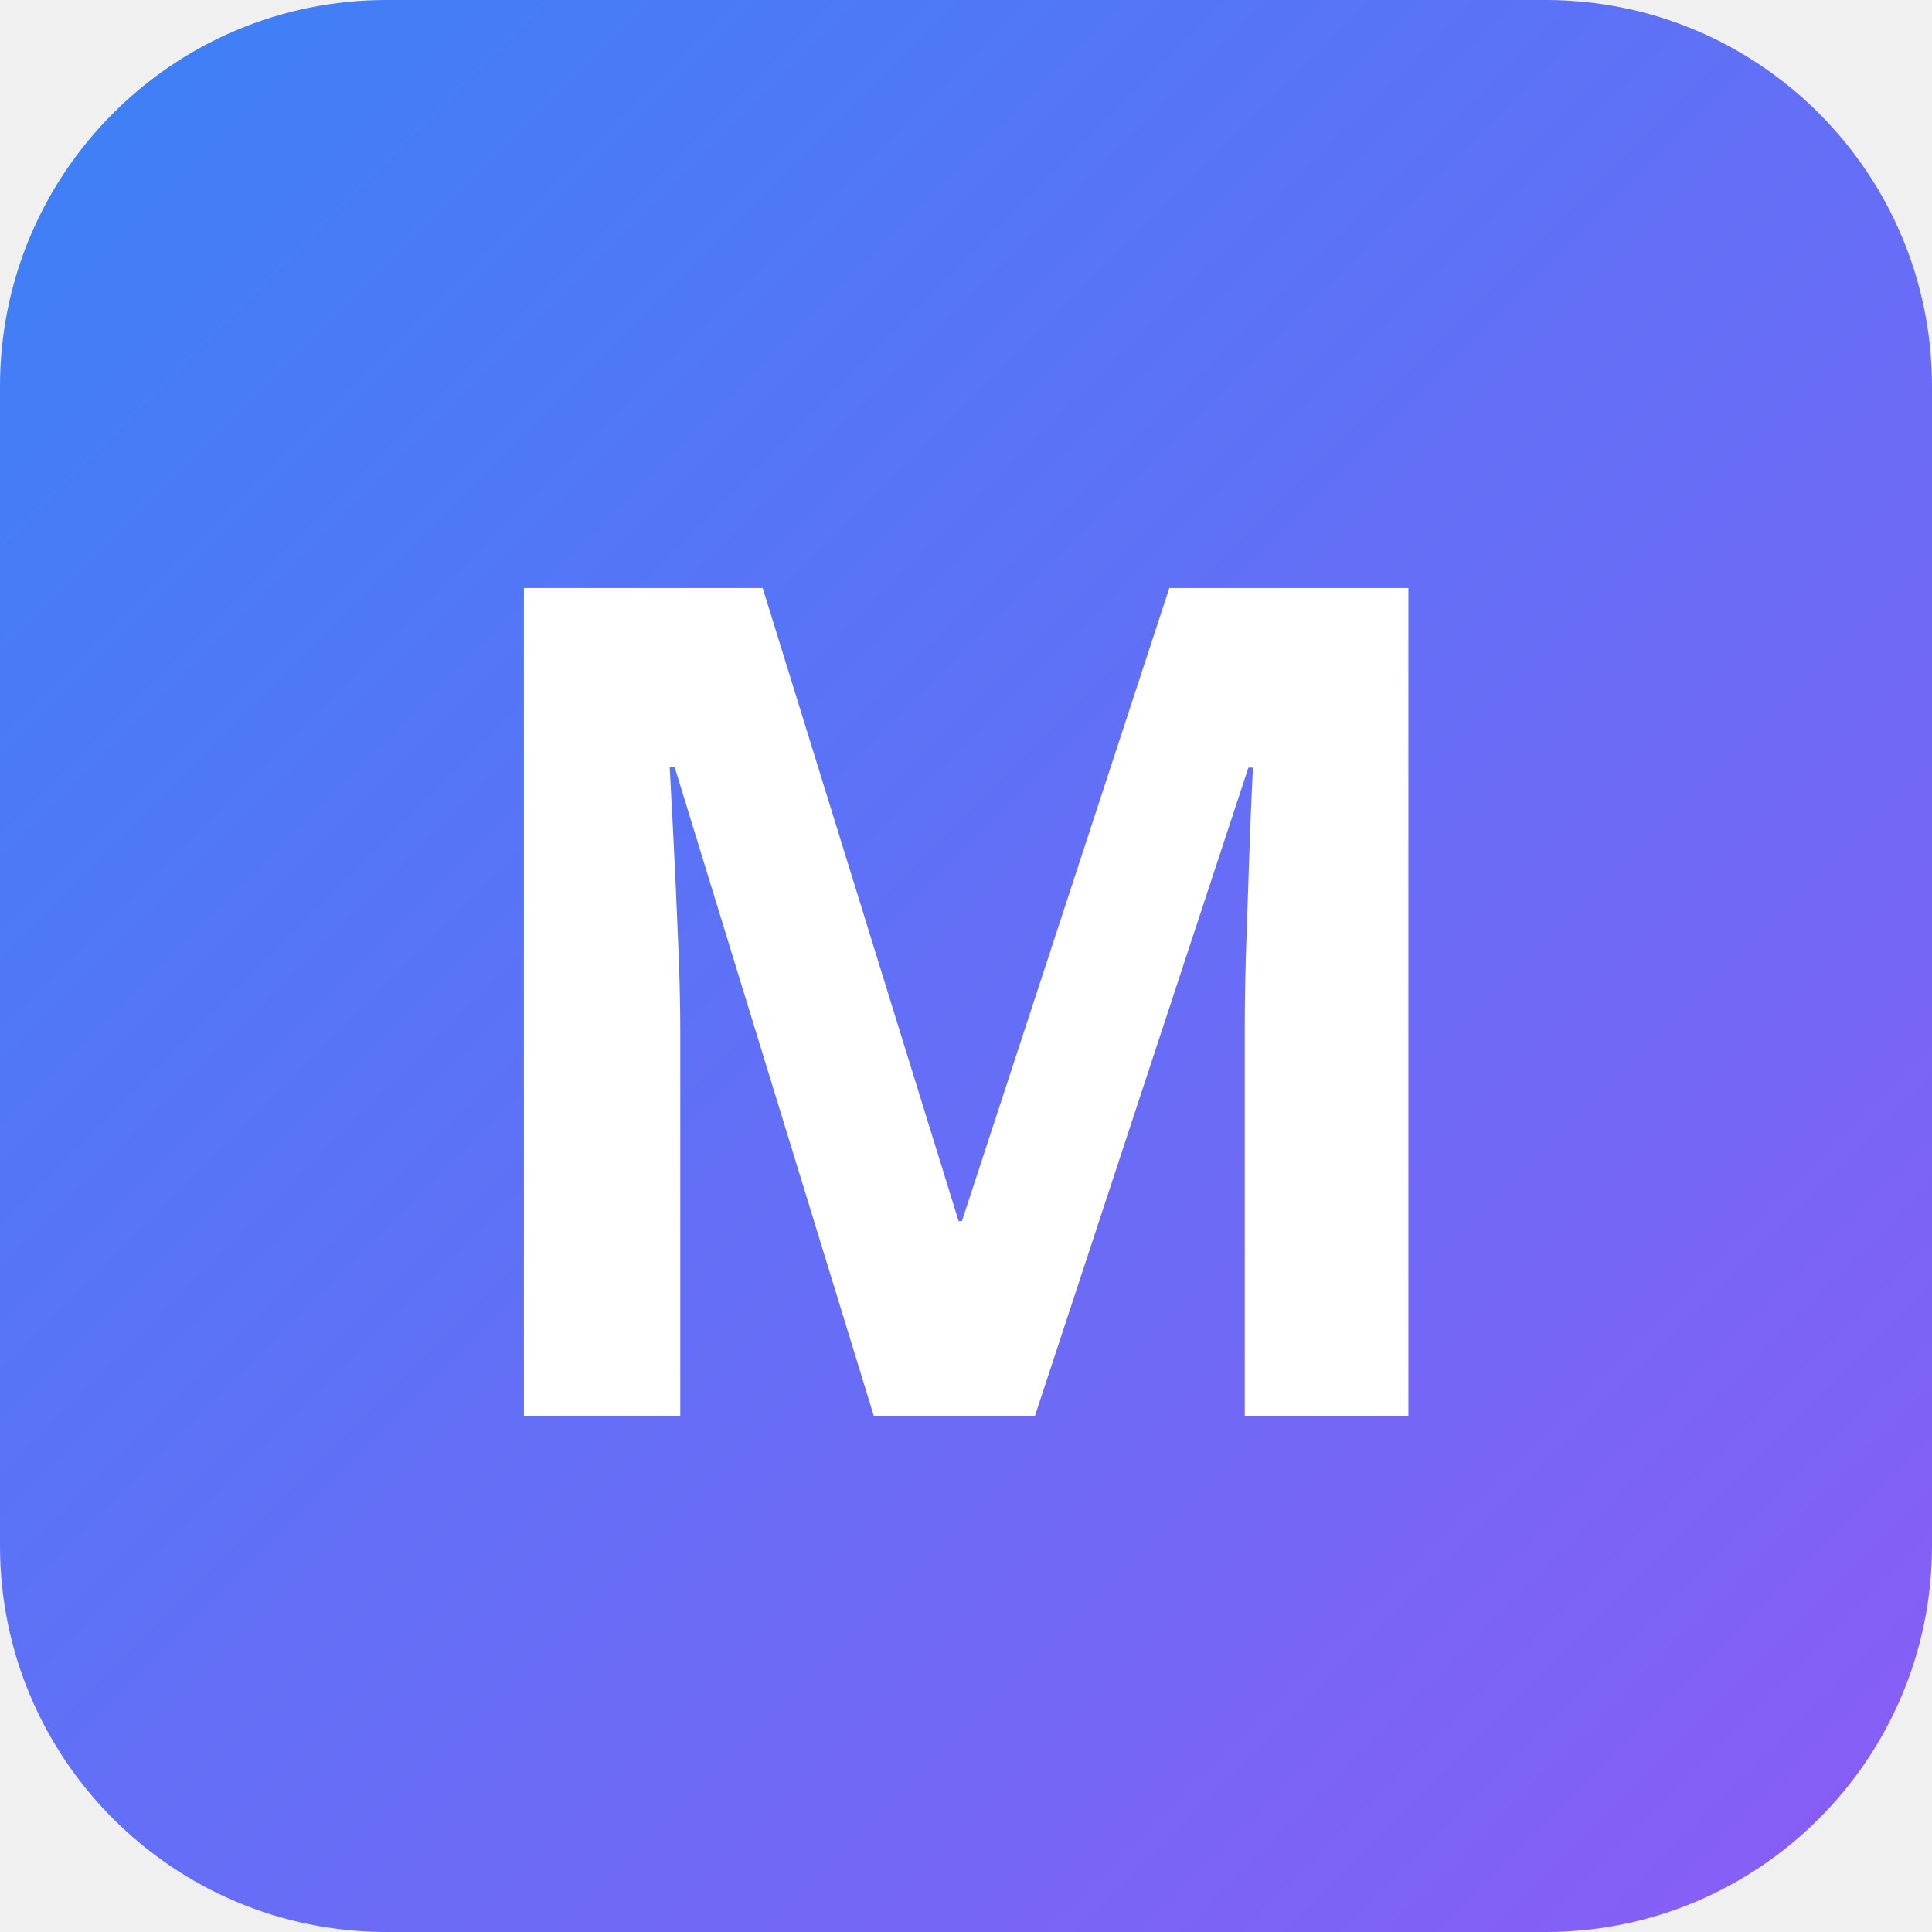
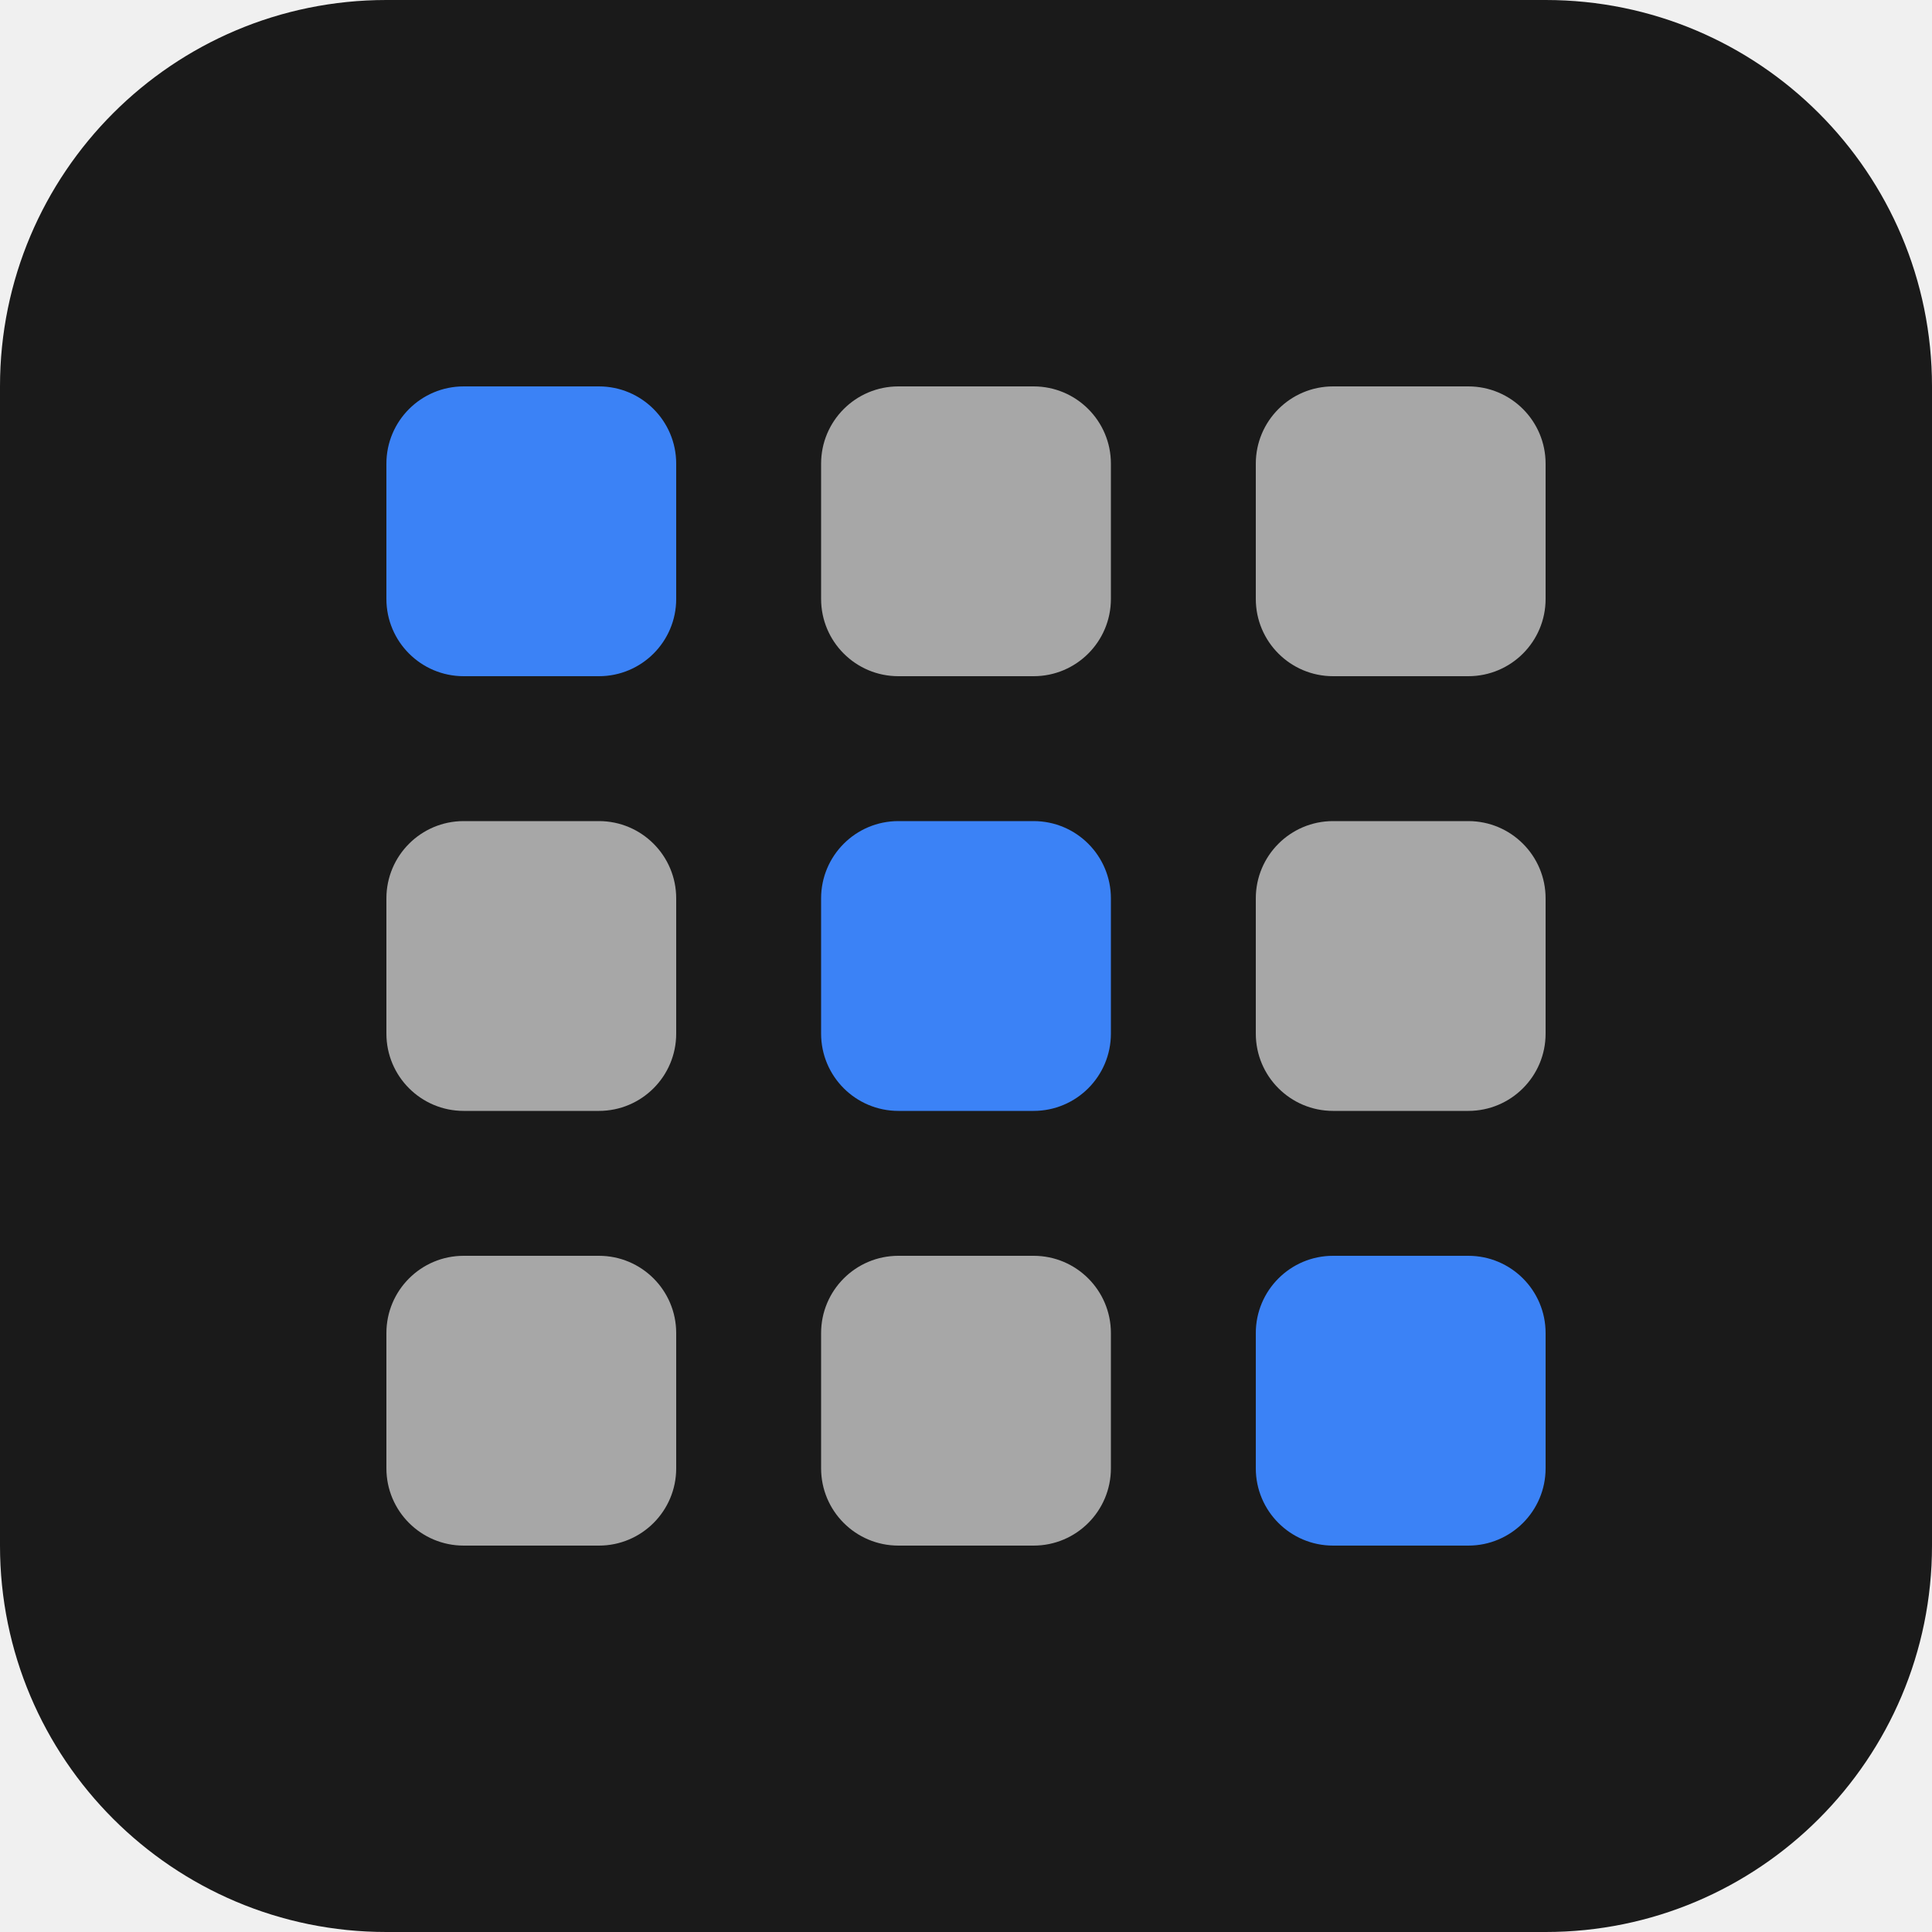
- <svg xmlns="http://www.w3.org/2000/svg" width="100" height="100" viewBox="0 0 100 100">
-   <defs>
-     <linearGradient id="grad1" x1="0%" y1="0%" x2="100%" y2="100%">
-       <stop offset="0%" style="stop-color:#3b82f6;stop-opacity:1" />
-       <stop offset="100%" style="stop-color:#8b5cf6;stop-opacity:1" />
-     </linearGradient>
-   </defs>
-   <rect width="100" height="100" rx="20" fill="url(#grad1)" />
-   <text x="50%" y="50%" dominant-baseline="central" text-anchor="middle" font-size="60" font-family="sans-serif" font-weight="bold" fill="white">M</text>
+ <svg xmlns="http://www.w3.org/2000/svg" width="100" height="100" viewBox="0 0 100 100" fill="none">
+   <rect width="100" height="100" rx="20" fill="#1A1A1A" />
+   <rect x="20" y="20" width="15" height="15" rx="4" fill="#3b82f6" />
+   <rect x="42.5" y="20" width="15" height="15" rx="4" fill="#A7A7A7" />
+   <rect x="65" y="20" width="15" height="15" rx="4" fill="#A7A7A7" />
+   <rect x="20" y="42.5" width="15" height="15" rx="4" fill="#A7A7A7" />
+   <rect x="42.5" y="42.5" width="15" height="15" rx="4" fill="#3b82f6" />
+   <rect x="65" y="42.5" width="15" height="15" rx="4" fill="#A7A7A7" />
+   <rect x="20" y="65" width="15" height="15" rx="4" fill="#A7A7A7" />
+   <rect x="42.5" y="65" width="15" height="15" rx="4" fill="#A7A7A7" />
+   <rect x="65" y="65" width="15" height="15" rx="4" fill="#3b82f6" />
</svg>
